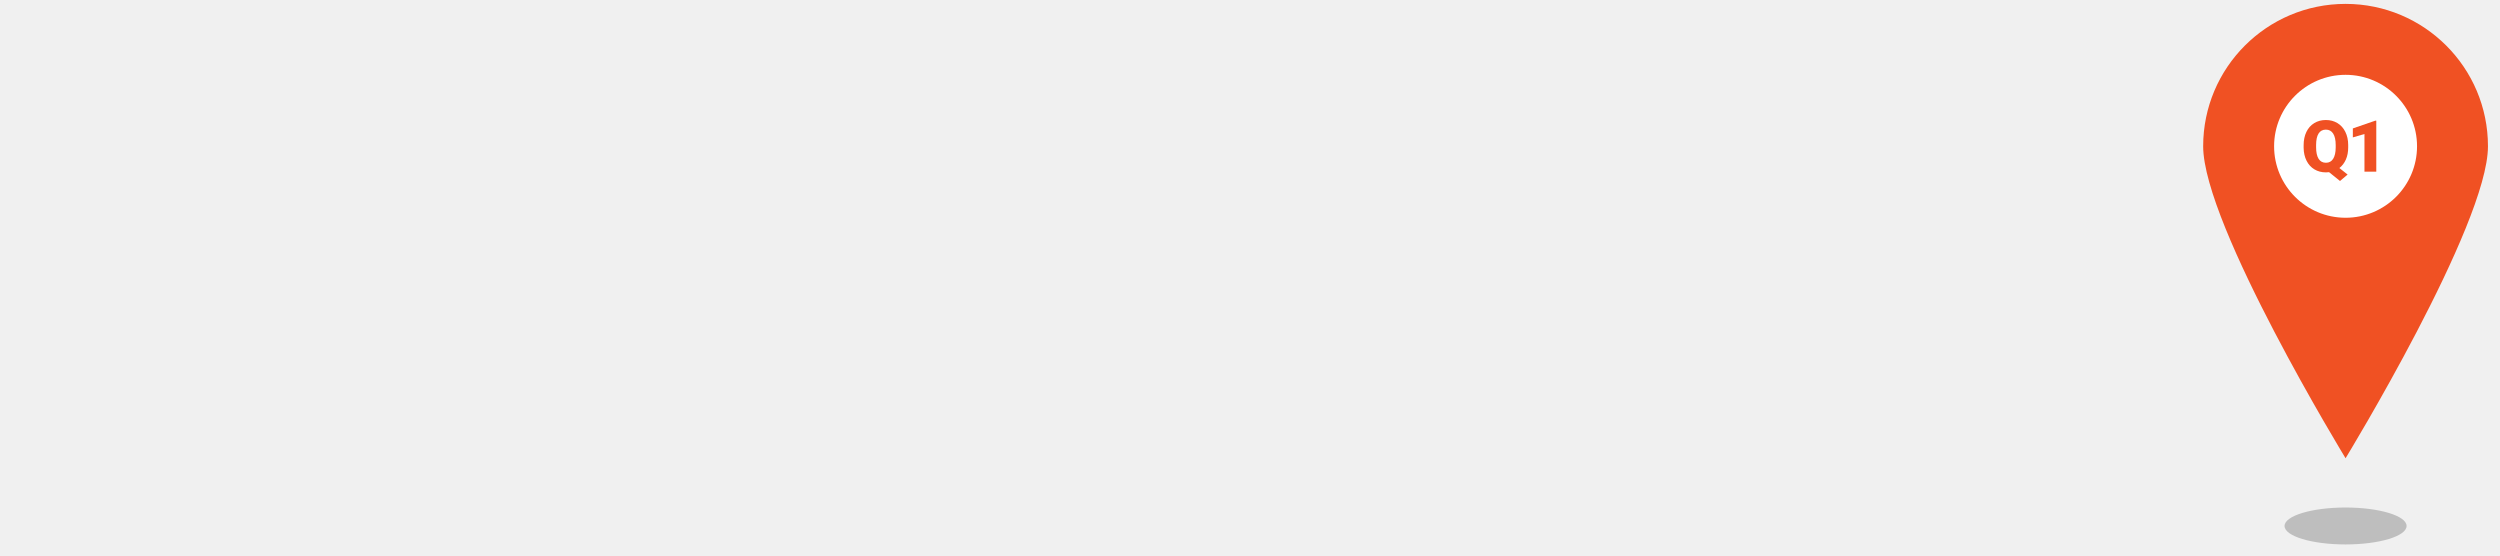
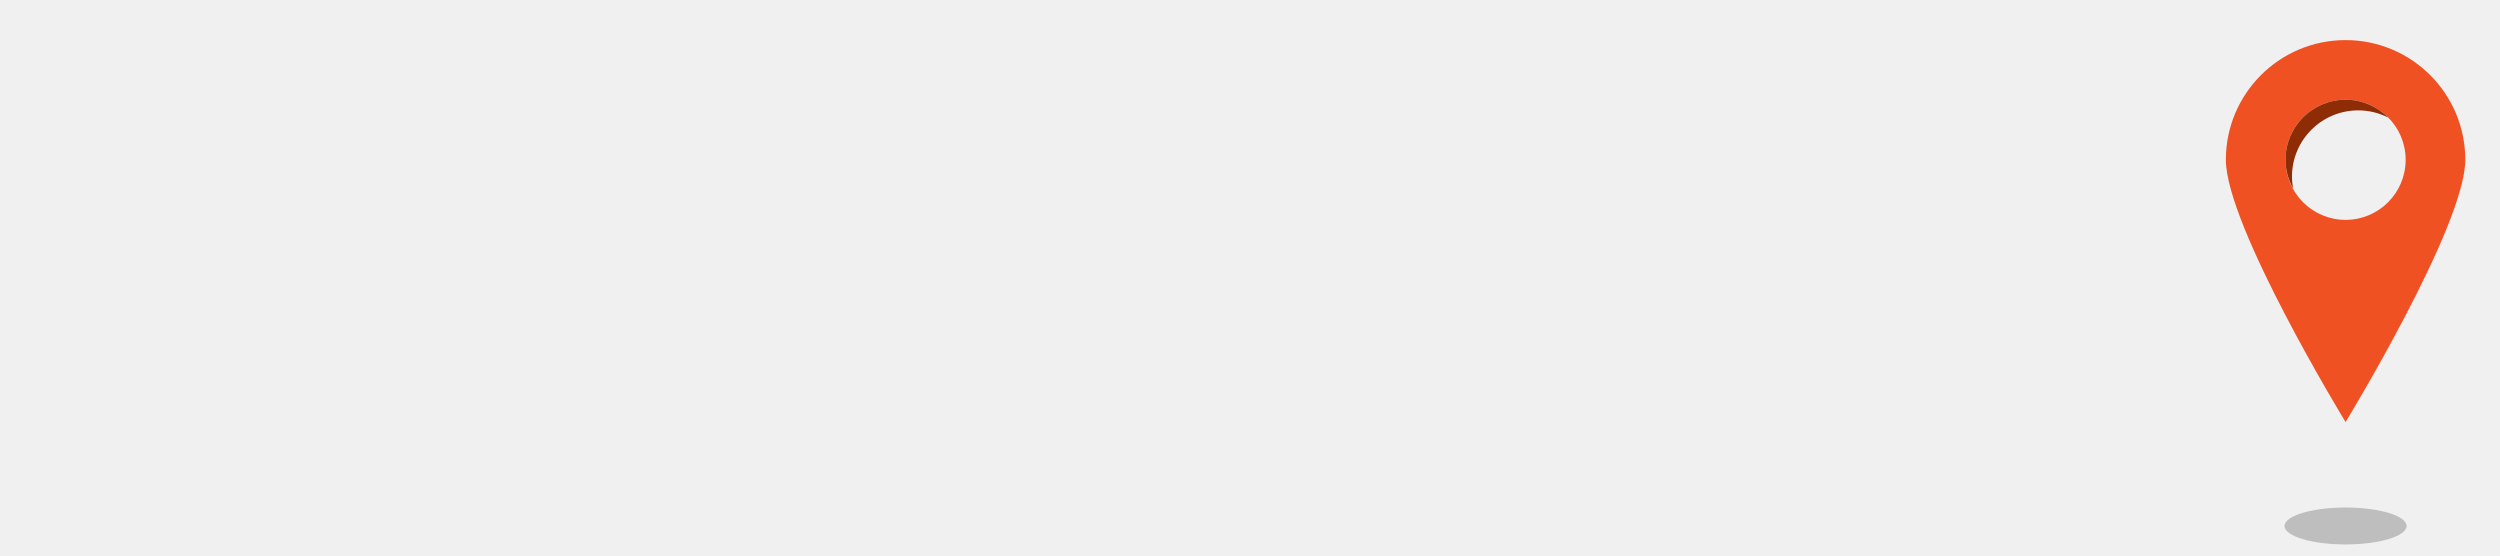
<svg xmlns="http://www.w3.org/2000/svg" version="1.1" id="Layer_1" x="0px" y="0px" viewBox="0 0 225 50" style="enable-background:new 0 0 225 50;" xml:space="preserve">
  <style type="text/css">
	.st0{fill:#F05123;}
- 	.st1{fill:#FFFFFF;}
- 	.st2{opacity:0.21;enable-background:new    ;}
+ 	.st1{opacity:0.21;enable-background:new    ;}
+ 	.st2{fill:#8E2C06;}
</style>
-   <path class="st0" d="M211.101,0.35c-7.078,0-12.816,5.738-12.816,12.816s12.816,28.075,12.816,28.075s12.816-20.997,12.816-28.075  S218.179,0.35,211.101,0.35z" />
-   <circle class="st1" cx="211.101" cy="13.166" r="6.432" />
-   <ellipse class="st2" cx="211.101" cy="47.338" rx="5.492" ry="1.662" />
+   <path class="st0" d="M211.101,3.608c-5.95,0-10.774,4.824-10.774,10.774c0,5.95,10.774,23.602,10.774,23.602  s10.774-17.652,10.774-23.602C221.875,8.431,217.051,3.608,211.101,3.608z M211.101,19.789c-2.986,0-5.407-2.421-5.407-5.407  c0-2.986,2.421-5.407,5.407-5.407c2.986,0,5.407,2.421,5.407,5.407C216.508,17.368,214.087,19.789,211.101,19.789z" />
+   <ellipse class="st1" cx="211.101" cy="47.338" rx="5.492" ry="1.662" />
  <g>
-     <path class="st0" d="M211.338,13.251c0,0.425-0.07,0.795-0.211,1.111s-0.335,0.569-0.583,0.761l0.74,0.586l-0.683,0.58   l-0.986-0.794c-0.093,0.013-0.185,0.019-0.277,0.019c-0.391,0-0.738-0.09-1.04-0.271c-0.302-0.181-0.537-0.439-0.707-0.775   c-0.17-0.336-0.257-0.722-0.264-1.159v-0.243c0-0.451,0.083-0.848,0.247-1.191c0.165-0.343,0.4-0.607,0.706-0.794   c0.305-0.187,0.656-0.28,1.051-0.28c0.389,0,0.734,0.093,1.039,0.277c0.305,0.185,0.542,0.448,0.71,0.789   c0.17,0.341,0.255,0.732,0.257,1.173v0.211H211.338z M210.213,13.059c0-0.455-0.076-0.801-0.229-1.038   c-0.152-0.236-0.37-0.355-0.653-0.355c-0.292,0-0.512,0.117-0.659,0.35c-0.147,0.233-0.221,0.575-0.223,1.024v0.211   c0,0.452,0.074,0.798,0.223,1.038c0.15,0.241,0.371,0.36,0.665,0.36c0.281,0,0.497-0.118,0.647-0.356   c0.15-0.236,0.227-0.578,0.229-1.023V13.059z" />
-     <path class="st0" d="M213.866,15.45h-1.064v-3.39l-1.046,0.305v-0.807l2.013-0.696h0.097   C213.866,10.863,213.866,15.45,213.866,15.45z" />
+     <path class="st2" d="M212.243,9.933c0.975,0,1.892,0.239,2.705,0.653c-0.98-0.993-2.34-1.611-3.846-1.611   c-2.986,0-5.407,2.421-5.407,5.407c0,0.94,0.261,1.811,0.683,2.581c-0.062-0.346-0.1-0.7-0.1-1.064   C206.277,12.604,208.948,9.933,212.243,9.933z" />
  </g>
</svg>
